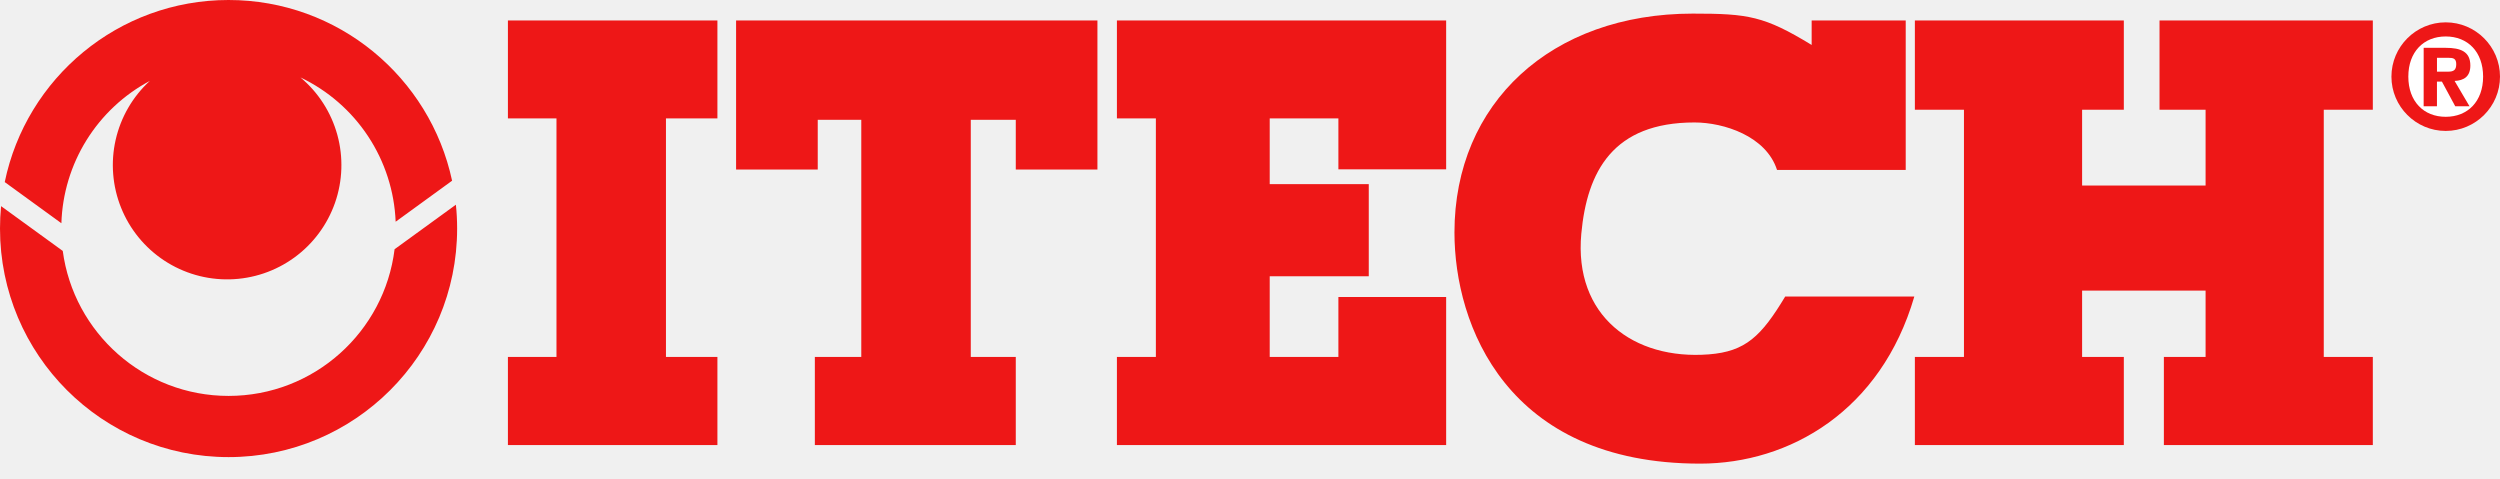
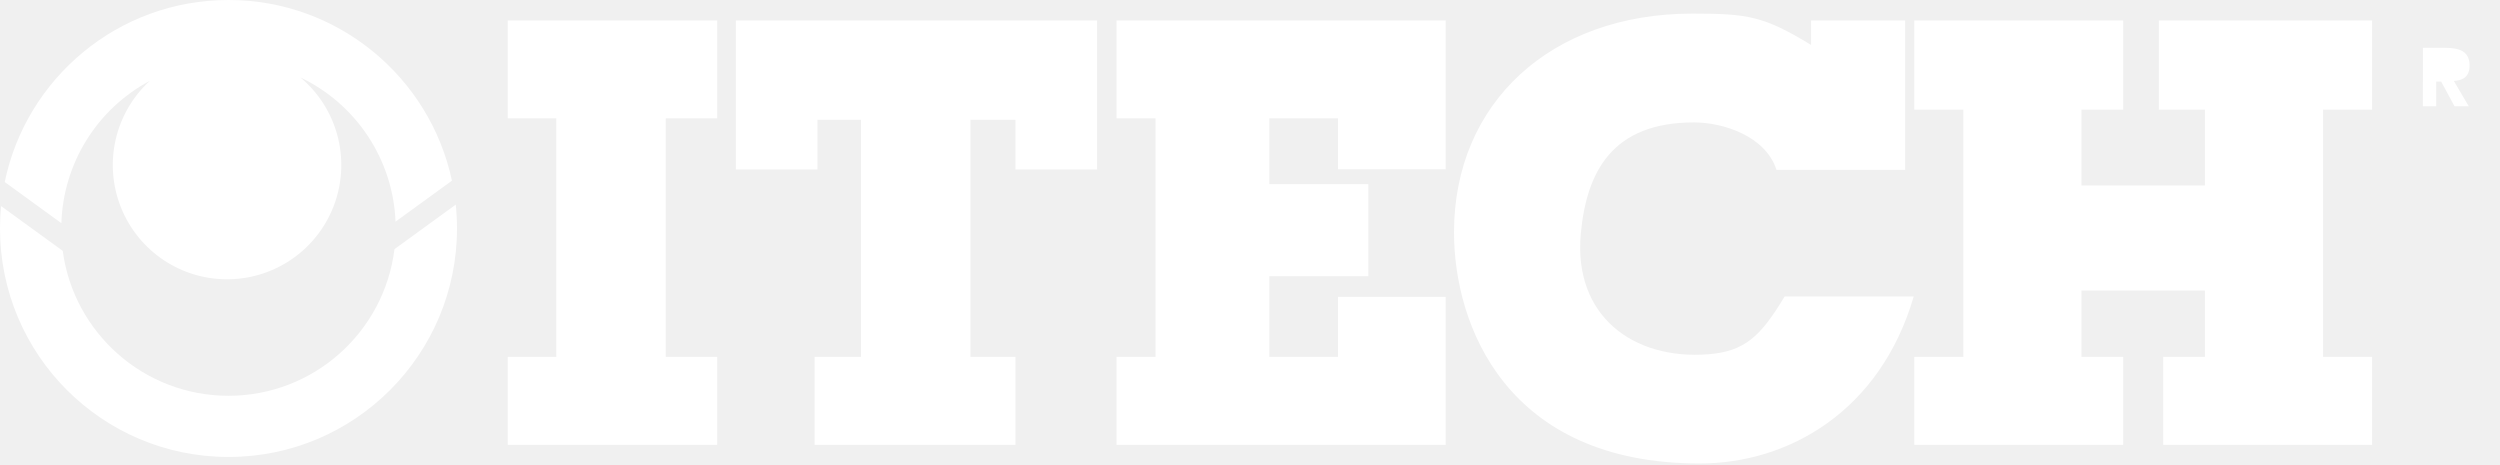
- <svg xmlns="http://www.w3.org/2000/svg" width="115" height="22" viewBox="0 0 115 22" fill="none">
-   <path fill-rule="evenodd" clip-rule="evenodd" d="M112.503 1.028C113.88 1.028 115 2.149 115 3.525C115 4.902 113.879 6.023 112.503 6.023C111.126 6.023 110.006 4.901 110.006 3.525C110.006 2.15 111.126 1.028 112.503 1.028Z" fill="#EE1717" />
-   <path fill-rule="evenodd" clip-rule="evenodd" d="M114.223 3.525C114.223 2.384 113.516 1.677 112.503 1.677C111.489 1.677 110.783 2.384 110.783 3.525C110.783 4.666 111.489 5.373 112.503 5.373C113.516 5.373 114.223 4.666 114.223 3.525Z" fill="white" />
-   <path fill-rule="evenodd" clip-rule="evenodd" d="M23.364 16.419H25.598V5.445H23.364V0.942H33.001V5.445H30.634V16.419H33.001V20.472H23.364V16.419ZM50.482 7.798H46.726V5.511H44.656V16.419H46.726V20.472H37.483V16.419H39.619V5.511H37.616V7.798H33.86V0.942H50.482V7.798ZM51.378 16.419H53.17V5.445H51.378V0.942H66.523V7.79H61.566V5.445H58.407V8.471H62.963V12.708H58.407V16.419H61.566V13.662H66.523V20.472H51.378V16.419ZM87.663 0.942V7.817H81.743C81.243 6.261 79.298 5.633 77.947 5.633C74.201 5.633 73.005 7.88 72.74 10.75C72.391 14.53 75.146 16.571 78.606 16.301C80.297 16.169 81.019 15.468 82.119 13.641H88.059C86.524 18.903 82.321 21.327 78.206 21.327C69.302 21.327 66.905 14.948 66.905 10.693C66.905 4.739 71.358 0.626 77.868 0.626C80.417 0.626 81.152 0.736 83.336 2.068V0.942H87.663ZM88.084 16.419H90.342V5.047H88.084V0.942H97.696V5.047H95.777V8.535H101.457V5.047H99.338V0.942H109.15V5.047H106.893V16.419H109.15V20.472H99.538V16.419H101.457V13.369H95.777V16.419H97.696V20.472H88.084V16.419ZM111.489 2.2H112.495C113.203 2.2 113.636 2.378 113.636 3.015C113.636 3.519 113.344 3.704 112.911 3.723L113.598 4.889H112.941L112.329 3.755H112.1V4.889H111.488L111.489 2.2Z" fill="#EE1717" />
-   <path fill-rule="evenodd" clip-rule="evenodd" d="M112.101 3.296H112.625C112.873 3.296 112.987 3.213 112.987 2.952C112.987 2.684 112.841 2.659 112.625 2.659H112.101V3.296Z" fill="white" />
-   <path fill-rule="evenodd" clip-rule="evenodd" d="M18.151 11.464C17.683 15.267 14.444 18.212 10.514 18.212C6.612 18.212 3.39 15.307 2.887 11.543L0.05 9.483C0.017 9.826 0 10.169 0 10.513C0 16.321 4.707 21.027 10.514 21.027C16.321 21.027 21.028 16.32 21.028 10.513C21.028 10.142 21.009 9.776 20.971 9.416L18.151 11.464Z" fill="#EE1717" />
-   <path fill-rule="evenodd" clip-rule="evenodd" d="M6.893 3.721C6.105 4.443 5.557 5.39 5.32 6.432C5.084 7.475 5.171 8.566 5.571 9.558C5.97 10.55 6.662 11.396 7.555 11.985C8.448 12.573 9.499 12.875 10.569 12.85C11.638 12.826 12.674 12.476 13.539 11.847C14.404 11.218 15.056 10.34 15.41 9.331C15.763 8.322 15.8 7.229 15.516 6.198C15.232 5.167 14.64 4.247 13.82 3.561C15.085 4.164 16.162 5.101 16.934 6.271C17.706 7.44 18.144 8.799 18.2 10.199L20.796 8.313C19.783 3.563 15.566 0 10.513 0C5.44 0 1.205 3.595 0.218 8.376L2.824 10.269C2.866 8.916 3.265 7.598 3.979 6.448C4.694 5.298 5.699 4.357 6.893 3.721Z" fill="#EE1717" />
+ <svg xmlns="http://www.w3.org/2000/svg" width="2133" height="396" viewBox="0 0 2133 396" fill="none">
+   <path fill-rule="evenodd" clip-rule="evenodd" d="M433.219 304.452H474.631V100.957H433.219V17.47H611.903V100.957H568.026V304.452H611.903V379.586H433.219V304.452ZM936.044 144.6H866.396V102.189H828.018V304.452H866.396V379.586H695.013V304.452H734.623V102.189H697.478V144.6H627.83V17.47H936.044V144.6ZM952.645 304.452H985.886V100.957H952.645V17.47H1233.47V144.444H1141.56V100.957H1082.98V157.077H1167.46V235.635H1082.98V304.452H1141.56V253.312H1233.47V379.586H952.645V304.452ZM1625.45 17.47V144.937H1515.69C1506.41 116.092 1470.35 104.445 1445.29 104.445C1375.84 104.445 1353.67 146.117 1348.75 199.332C1342.27 269.421 1393.36 307.267 1457.51 302.26C1488.87 299.809 1502.26 286.813 1522.65 252.936H1632.79C1604.32 350.508 1526.4 395.448 1450.1 395.448C1285 395.448 1240.56 277.177 1240.56 198.269C1240.56 87.87 1323.11 11.608 1443.82 11.608C1491.1 11.608 1504.72 13.657 1545.22 38.352V17.47H1625.45ZM1633.26 304.452H1675.13V93.577H1633.26V17.47H1811.49V93.577H1775.9V158.257H1881.23V93.577H1841.93V17.47H2023.87V93.577H1982.02V304.452H2023.87V379.586H1845.64V304.452H1881.23V247.891H1775.9V304.452H1811.49V379.586H1633.26V304.452ZM2067.23 40.79H2085.89C2099.02 40.79 2107.04 44.097 2107.04 55.913C2107.04 65.251 2101.62 68.675 2093.6 69.025L2106.33 90.646H2094.17L2082.82 69.622H2078.56V90.646H2067.21L2067.23 40.79Z" fill="white" />
+   <path fill-rule="evenodd" clip-rule="evenodd" d="M2078.59 61.114H2088.29C2092.9 61.114 2095.01 59.57 2095.01 54.733C2095.01 49.765 2092.3 49.298 2088.29 49.298H2078.59V61.114Z" fill="white" />
+   <path fill-rule="evenodd" clip-rule="evenodd" d="M336.565 212.574C327.876 283.078 267.813 337.681 194.949 337.681C122.603 337.681 62.864 283.83 53.526 214.04L0.934 175.844C0.315 182.189 0.003 188.56 0 194.936C0 302.623 87.287 389.884 194.949 389.884C302.624 389.884 389.91 302.61 389.91 194.936C389.91 188.062 389.547 181.278 388.846 174.586L336.565 212.574Z" fill="white" />
+   <path fill-rule="evenodd" clip-rule="evenodd" d="M127.819 68.986C113.208 82.391 103.032 99.933 98.65 119.271C94.267 138.609 95.886 158.824 103.291 177.218C110.695 195.612 123.533 211.311 140.091 222.219C156.65 233.128 176.141 238.727 195.964 238.271C215.787 237.814 235 231.324 251.038 219.665C267.077 208.005 279.178 191.733 285.728 173.017C292.278 154.302 292.965 134.034 287.698 114.918C282.43 95.802 271.458 78.747 256.245 66.029C279.706 77.207 299.671 94.578 313.986 116.268C328.3 137.959 336.422 163.145 337.475 189.112L385.593 154.146C366.825 66.068 288.618 0 194.937 0C100.867 0 22.349 66.652 4.035 155.3L52.373 190.409C53.151 165.321 60.537 140.882 73.784 119.562C87.031 98.242 105.67 80.796 127.819 68.986Z" fill="white" />
</svg>
